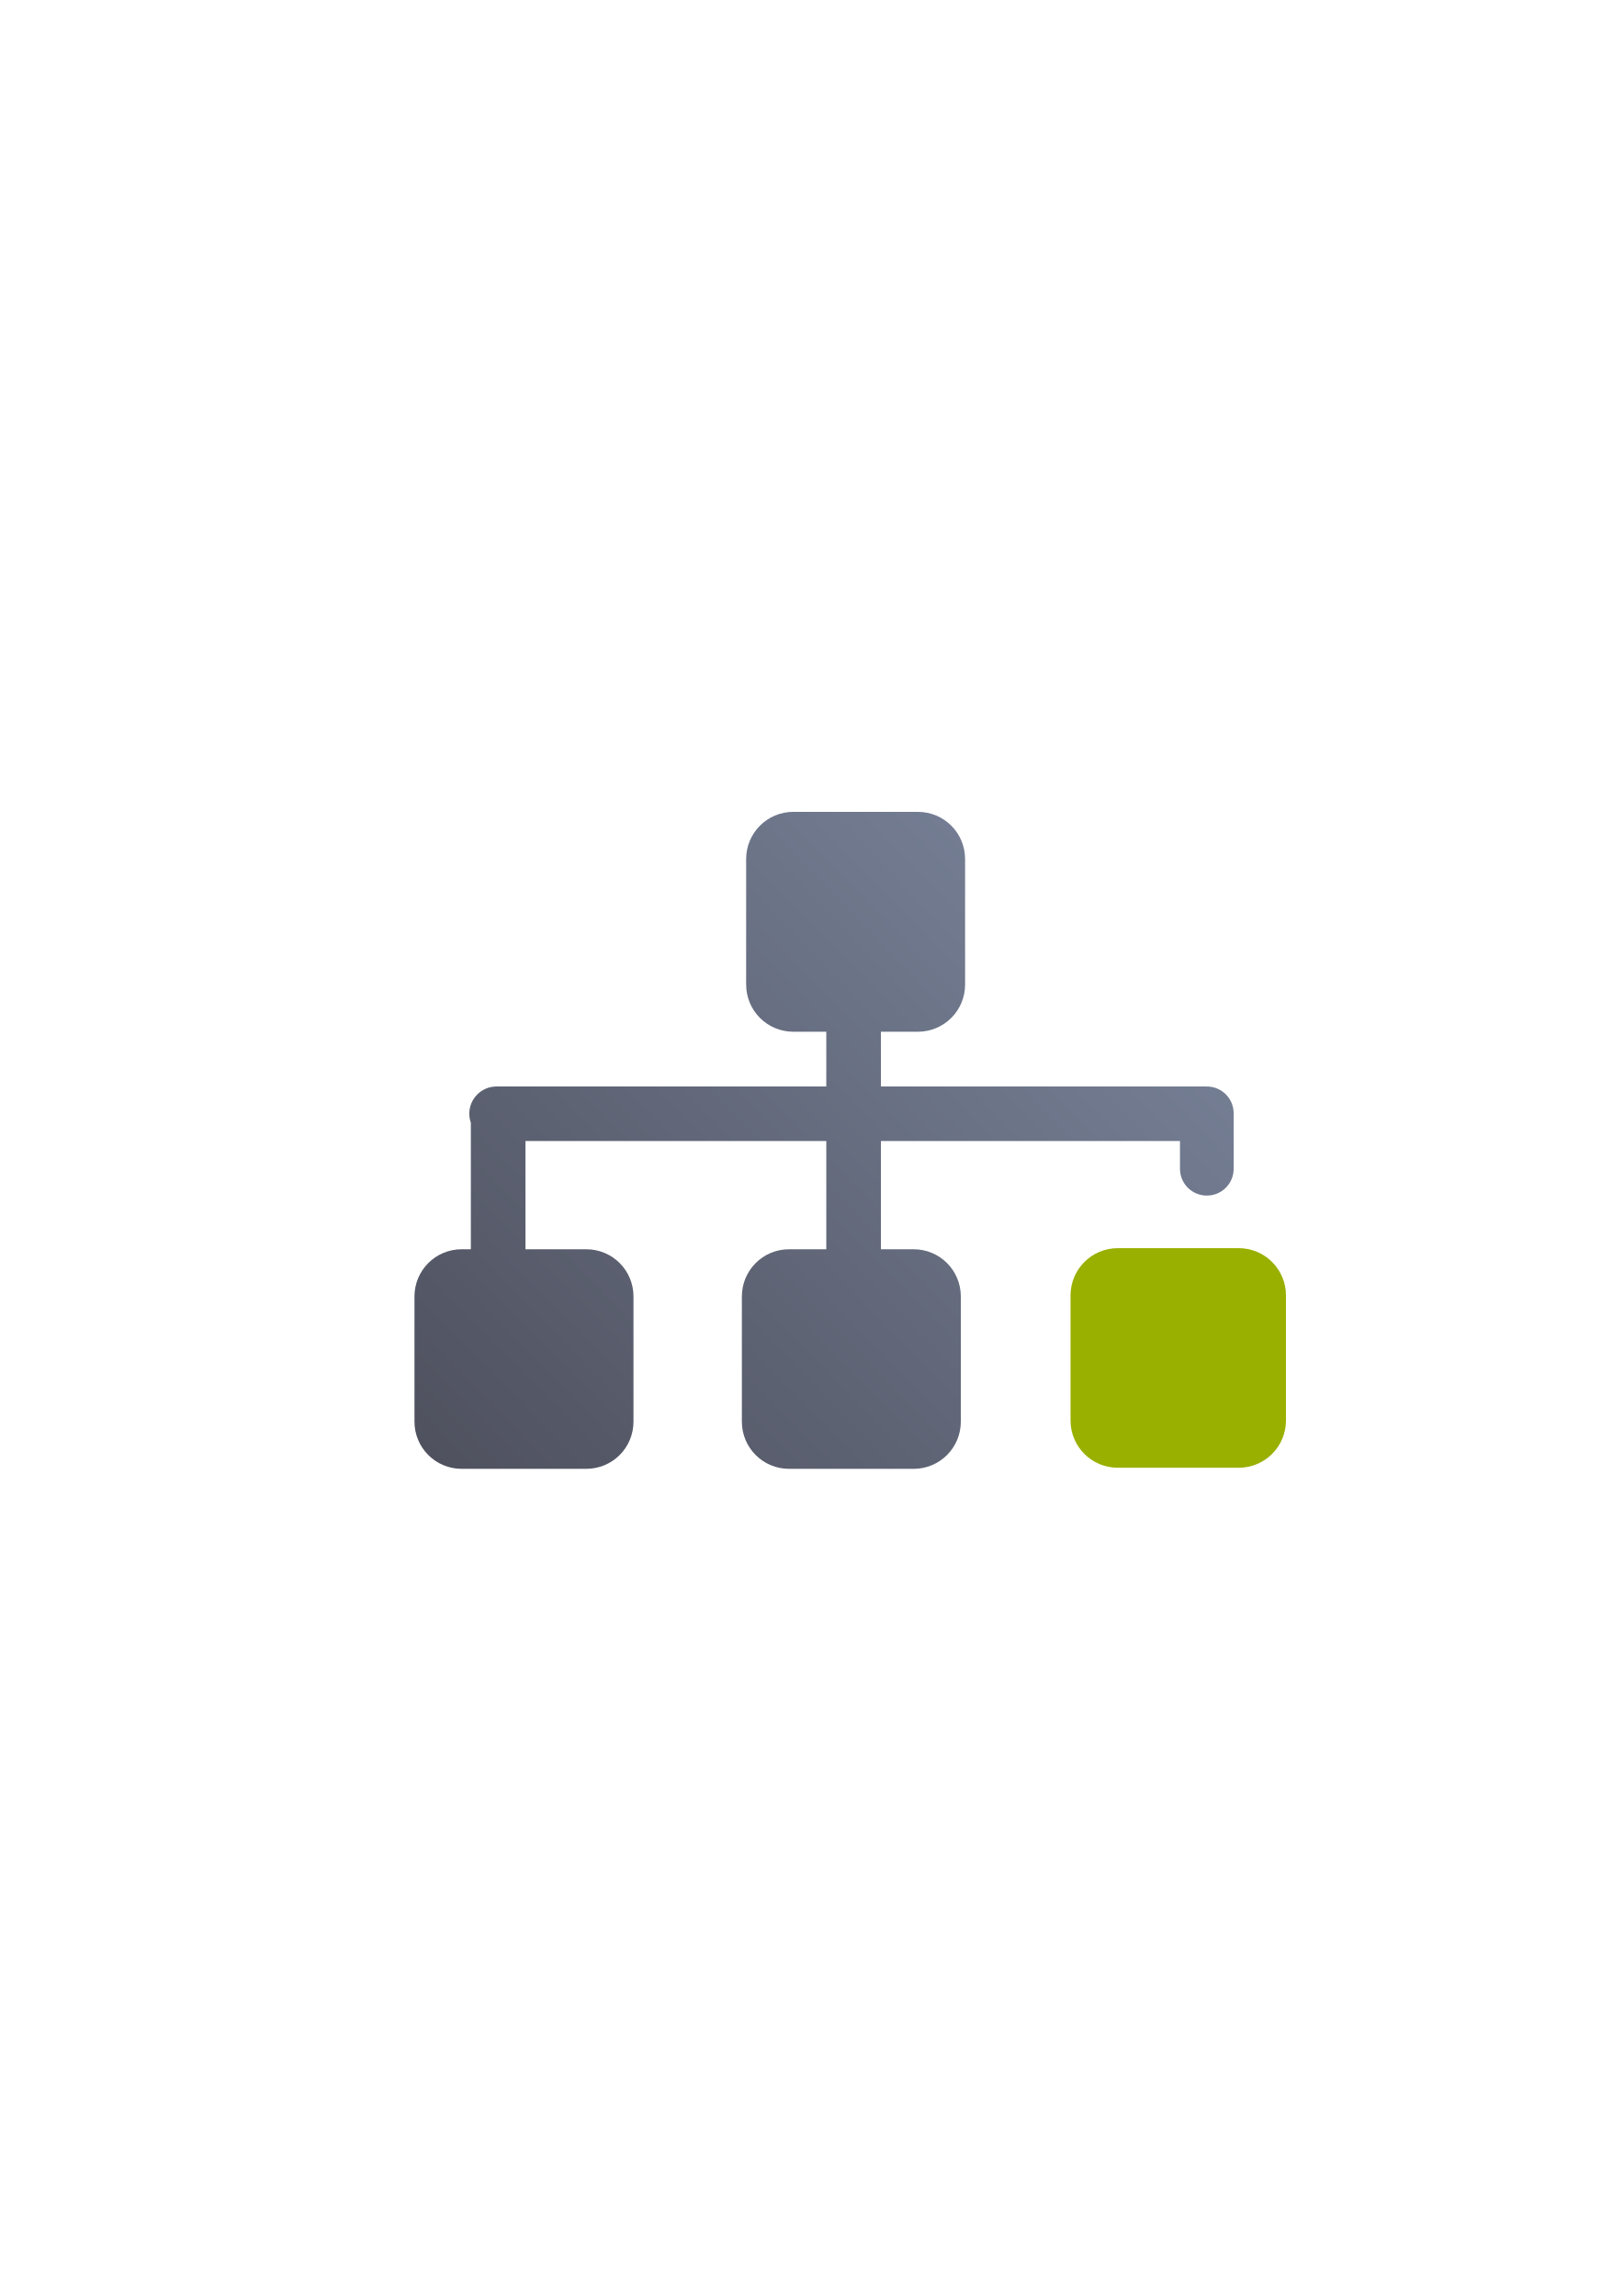
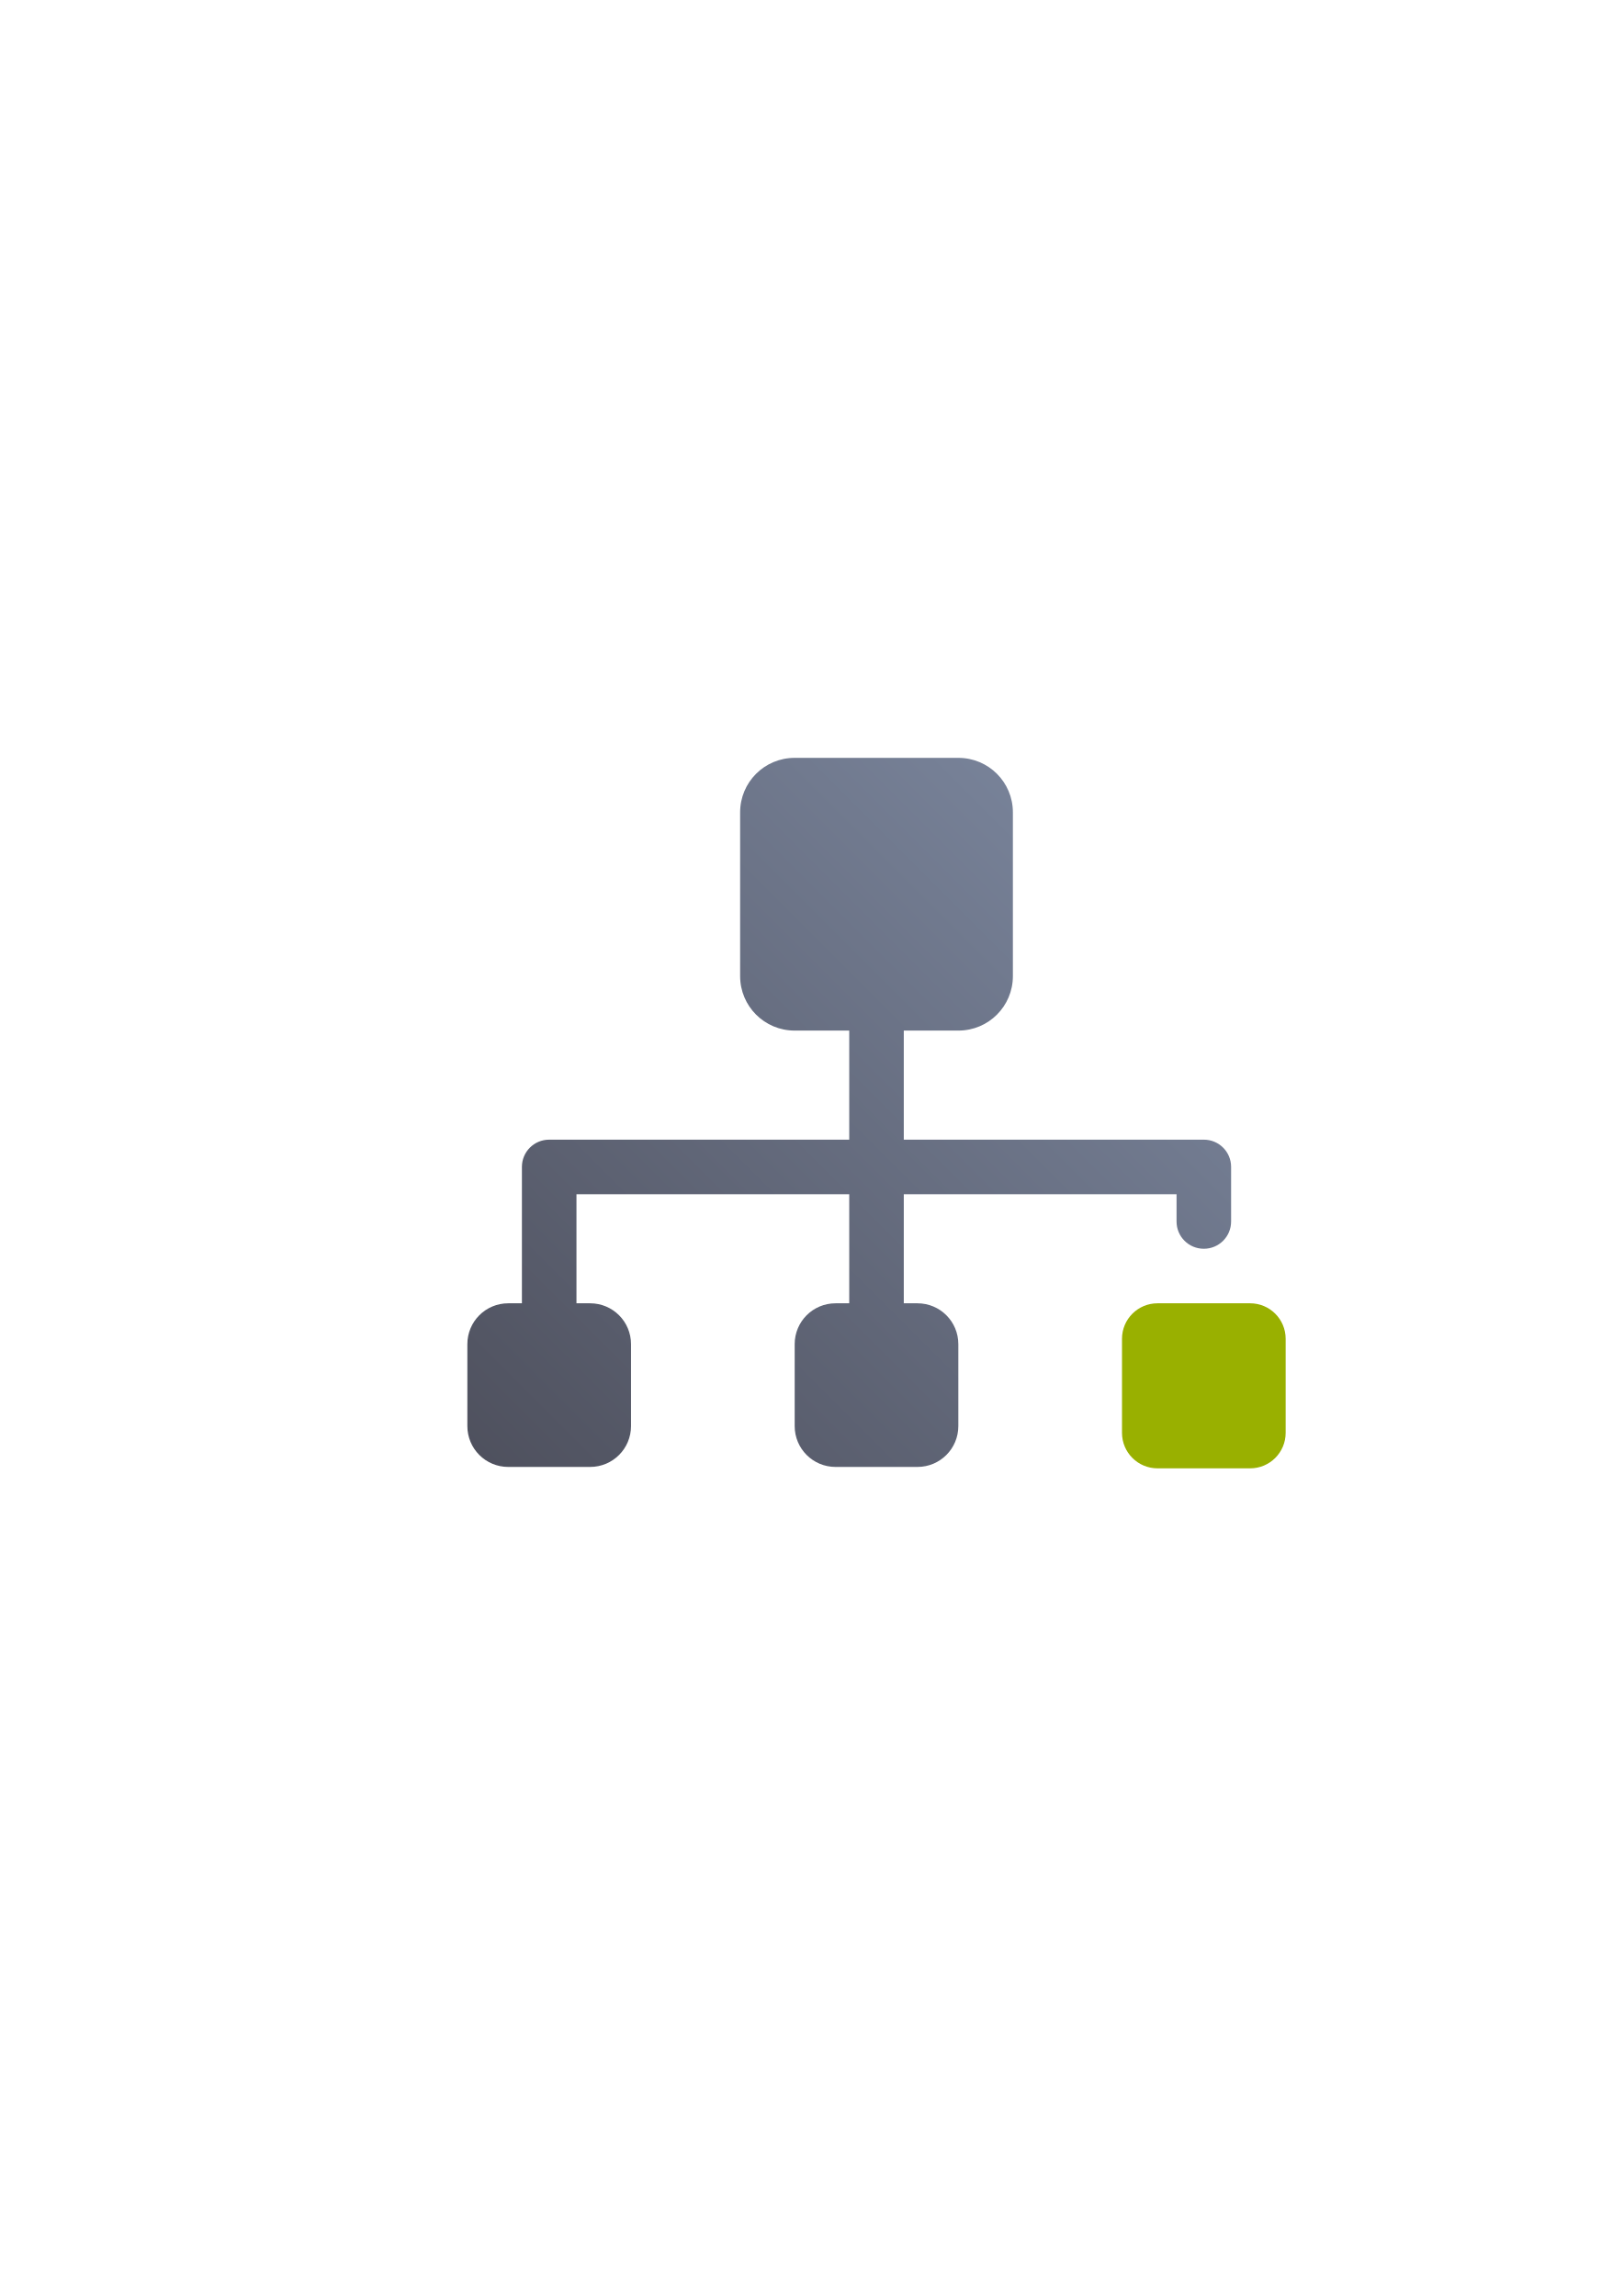
<svg xmlns="http://www.w3.org/2000/svg" xmlns:xlink="http://www.w3.org/1999/xlink" width="210mm" height="297mm" viewBox="0 0 744.094 1052.362" id="svg2" version="1.1">
  <defs id="defs4">
-     <linearGradient id="linearGradient4262">
-       <stop style="stop-color:#4e505d;stop-opacity:1;" offset="0" id="stop4264" />
-       <stop style="stop-color:#7a859c;stop-opacity:1" offset="1" id="stop4266" />
-     </linearGradient>
    <linearGradient id="linearGradient2224">
      <stop id="stop2226" offset="0" style="stop-color:#7c7c7c;stop-opacity:1;" />
      <stop id="stop2228" offset="1" style="stop-color:#b8b8b8;stop-opacity:1;" />
    </linearGradient>
    <linearGradient id="linearGradient15218">
      <stop id="stop15220" offset="0" style="stop-color:#eeeeef;stop-opacity:1;" />
      <stop id="stop2736" offset="0.599" style="stop-color:#d3d7cf;stop-opacity:1;" />
      <stop id="stop2738" offset="0.828" style="stop-color:#ffffff;stop-opacity:1;" />
      <stop id="stop15222" offset="1" style="stop-color:#d3d7cf;stop-opacity:1;" />
    </linearGradient>
    <pattern y="0" x="0" height="6" width="6" patternUnits="userSpaceOnUse" id="EMFhbasepattern" />
    <pattern y="0" x="0" height="6" width="6" patternUnits="userSpaceOnUse" id="EMFhbasepattern-5" />
-     <linearGradient xlink:href="#linearGradient4262" id="linearGradient4268" x1="190" y1="674.362" x2="517" y2="357.362" gradientUnits="userSpaceOnUse" />
+     <linearGradient xlink:href="#linearGradient4213" id="linearGradient4219" x1="50" y1="375" x2="350" y2="75" gradientUnits="userSpaceOnUse" />
+     <linearGradient id="linearGradient4213">
+       <stop style="stop-color:#4e505d;stop-opacity:1;" offset="0" id="stop4215" />
+       <stop style="stop-color:#7a859c;stop-opacity:1" offset="1" id="stop4217" />
+     </linearGradient>
  </defs>
  <g id="layer1">
-     <g id="g4270">
-       <rect y="322.032" x="190.765" height="400" width="399.938" id="rect4168" style="color:#000000;clip-rule:nonzero;display:inline;overflow:visible;visibility:visible;opacity:0.973;isolation:auto;mix-blend-mode:normal;color-interpolation:sRGB;color-interpolation-filters:linearRGB;solid-color:#000000;solid-opacity:1;fill:none;fill-opacity:0.337;fill-rule:nonzero;stroke:none;stroke-width:10;stroke-linecap:square;stroke-linejoin:miter;stroke-miterlimit:4;stroke-dasharray:20, 20;stroke-dashoffset:0;stroke-opacity:1;color-rendering:auto;image-rendering:auto;shape-rendering:auto;text-rendering:auto;enable-background:accumulate" />
-       <path id="rect4269" d="M 363.588 372.111 C 351.593 372.111 341.936 381.768 341.936 393.764 L 341.936 451.236 C 341.936 463.232 351.593 472.889 363.588 472.889 L 378.666 472.889 L 378.666 497.99 L 227.566 497.99 C 220.642 497.99 215.066 503.564 215.066 510.488 C 215.066 511.939 215.325 513.325 215.775 514.619 L 215.775 572.59 L 211.594 572.59 C 199.599 572.59 189.941 582.247 189.941 594.242 L 189.941 651.586 C 189.941 663.581 199.599 673.236 211.594 673.236 L 268.65 673.236 C 280.646 673.236 290.303 663.581 290.303 651.586 L 290.303 594.242 C 290.303 582.247 280.646 572.59 268.65 572.59 L 240.805 572.59 L 240.805 522.986 L 378.666 522.986 L 378.666 533.354 L 378.666 572.59 L 361.629 572.59 C 349.634 572.59 339.977 582.247 339.977 594.242 L 339.977 651.586 C 339.977 663.581 349.634 673.236 361.629 673.236 L 418.664 673.236 C 430.659 673.236 440.316 663.581 440.316 651.586 L 440.316 594.242 C 440.316 582.247 430.659 572.59 418.664 572.59 L 403.697 572.59 L 403.697 533.354 L 403.697 522.986 L 540.754 522.986 L 540.754 535.688 C 540.754 542.501 546.239 547.986 553.053 547.986 C 559.867 547.986 565.354 542.501 565.354 535.688 L 565.354 510.289 C 565.354 503.475 559.867 497.99 553.053 497.99 C 552.95 497.99 552.852 498.003 552.75 498.006 C 552.646 498.003 552.546 497.99 552.441 497.99 L 403.697 497.99 L 403.697 472.889 L 420.623 472.889 C 432.618 472.889 442.275 463.232 442.275 451.236 L 442.275 393.764 C 442.275 381.768 432.618 372.111 420.623 372.111 L 363.588 372.111 z " style="color:#000000;clip-rule:nonzero;display:inline;overflow:visible;visibility:visible;opacity:1;isolation:auto;mix-blend-mode:normal;color-interpolation:sRGB;color-interpolation-filters:linearRGB;solid-color:#000000;solid-opacity:1;fill:url(#linearGradient4268);fill-opacity:1;fill-rule:nonzero;stroke:none;stroke-width:50;stroke-linecap:butt;stroke-linejoin:round;stroke-miterlimit:4;stroke-dasharray:none;stroke-dashoffset:0;stroke-opacity:1;color-rendering:auto;image-rendering:auto;shape-rendering:auto;text-rendering:auto;enable-background:accumulate" />
-       <rect ry="21.652" y="572.09" x="490.594" height="100.647" width="98.724" id="rect4273" style="color:#000000;clip-rule:nonzero;display:inline;overflow:visible;visibility:visible;opacity:1;isolation:auto;mix-blend-mode:normal;color-interpolation:sRGB;color-interpolation-filters:linearRGB;solid-color:#000000;solid-opacity:1;fill:#99b000;fill-opacity:1;fill-rule:nonzero;stroke:none;stroke-width:50;stroke-linecap:butt;stroke-linejoin:round;stroke-miterlimit:4;stroke-dasharray:none;stroke-dashoffset:0;stroke-opacity:1;color-rendering:auto;image-rendering:auto;shape-rendering:auto;text-rendering:auto;enable-background:accumulate" />
+     <g transform="translate(189.1775,-330)" id="g4221">
+       <rect y="652.362" x="0.823" height="400" width="399.177" id="rect4168" style="color:#000000;clip-rule:nonzero;display:inline;overflow:visible;visibility:visible;opacity:0.973;isolation:auto;mix-blend-mode:normal;color-interpolation:sRGB;color-interpolation-filters:linearRGB;solid-color:#000000;solid-opacity:1;fill:none;fill-opacity:0.337;fill-rule:nonzero;stroke:none;stroke-width:10;stroke-linecap:square;stroke-linejoin:miter;stroke-miterlimit:4;stroke-dasharray:20, 20;stroke-dashoffset:0;stroke-opacity:1;color-rendering:auto;image-rendering:auto;shape-rendering:auto;text-rendering:auto;enable-background:accumulate" />
+       <rect ry="16.274" y="927.362" x="325" height="75.647" width="75" id="rect4273" style="color:#000000;clip-rule:nonzero;display:inline;overflow:visible;visibility:visible;opacity:1;isolation:auto;mix-blend-mode:normal;color-interpolation:sRGB;color-interpolation-filters:linearRGB;solid-color:#000000;solid-opacity:1;fill:#99b000;fill-opacity:1;fill-rule:nonzero;stroke:none;stroke-width:50;stroke-linecap:butt;stroke-linejoin:round;stroke-miterlimit:4;stroke-dasharray:none;stroke-dashoffset:0;stroke-opacity:1;color-rendering:auto;image-rendering:auto;shape-rendering:auto;text-rendering:auto;enable-background:accumulate" />
+       <path id="rect4188" transform="translate(0,652.3622)" d="m 175,25 c -13.85,0 -25,11.15 -25,25 l 0,75 c 0,13.85 11.15,25 25,25 l 25,0 0,50 -137.5,0 C 55.575,200 50,205.575 50,212.5 l 0,62.5 -6.25,0 C 33.362,275 25,283.363 25,293.75 l 0,37.5 C 25,341.637 33.362,350 43.75,350 l 37.5,0 C 91.638,350 100,341.637 100,331.25 l 0,-37.5 C 100,283.363 91.638,275 81.25,275 l -6.25,0 0,-50 125,0 0,50 -6.25,0 C 183.363,275 175,283.363 175,293.75 l 0,37.5 c 0,10.387 8.363,18.75 18.75,18.75 l 37.5,0 c 10.387,0 18.75,-8.363 18.75,-18.75 l 0,-37.5 C 250,283.363 241.637,275 231.25,275 l -6.25,0 0,-50 125,0 0,12.5 c 0,6.925 5.575,12.5 12.5,12.5 6.925,0 12.5,-5.575 12.5,-12.5 l 0,-25 c 0,-6.925 -5.575,-12.5 -12.5,-12.5 l -137.5,0 0,-50 25,0 c 13.85,0 25,-11.15 25,-25 l 0,-75 C 275,36.15 263.85,25 250,25 l -75,0 z" style="color:#000000;clip-rule:nonzero;display:inline;overflow:visible;visibility:visible;opacity:1;isolation:auto;mix-blend-mode:normal;color-interpolation:sRGB;color-interpolation-filters:linearRGB;solid-color:#000000;solid-opacity:1;fill:url(#linearGradient4219);fill-opacity:1;fill-rule:evenodd;stroke:none;stroke-width:36;stroke-linecap:butt;stroke-linejoin:round;stroke-miterlimit:4;stroke-dasharray:none;stroke-dashoffset:0;stroke-opacity:1;color-rendering:auto;image-rendering:auto;shape-rendering:auto;text-rendering:auto;enable-background:accumulate" />
    </g>
  </g>
</svg>
